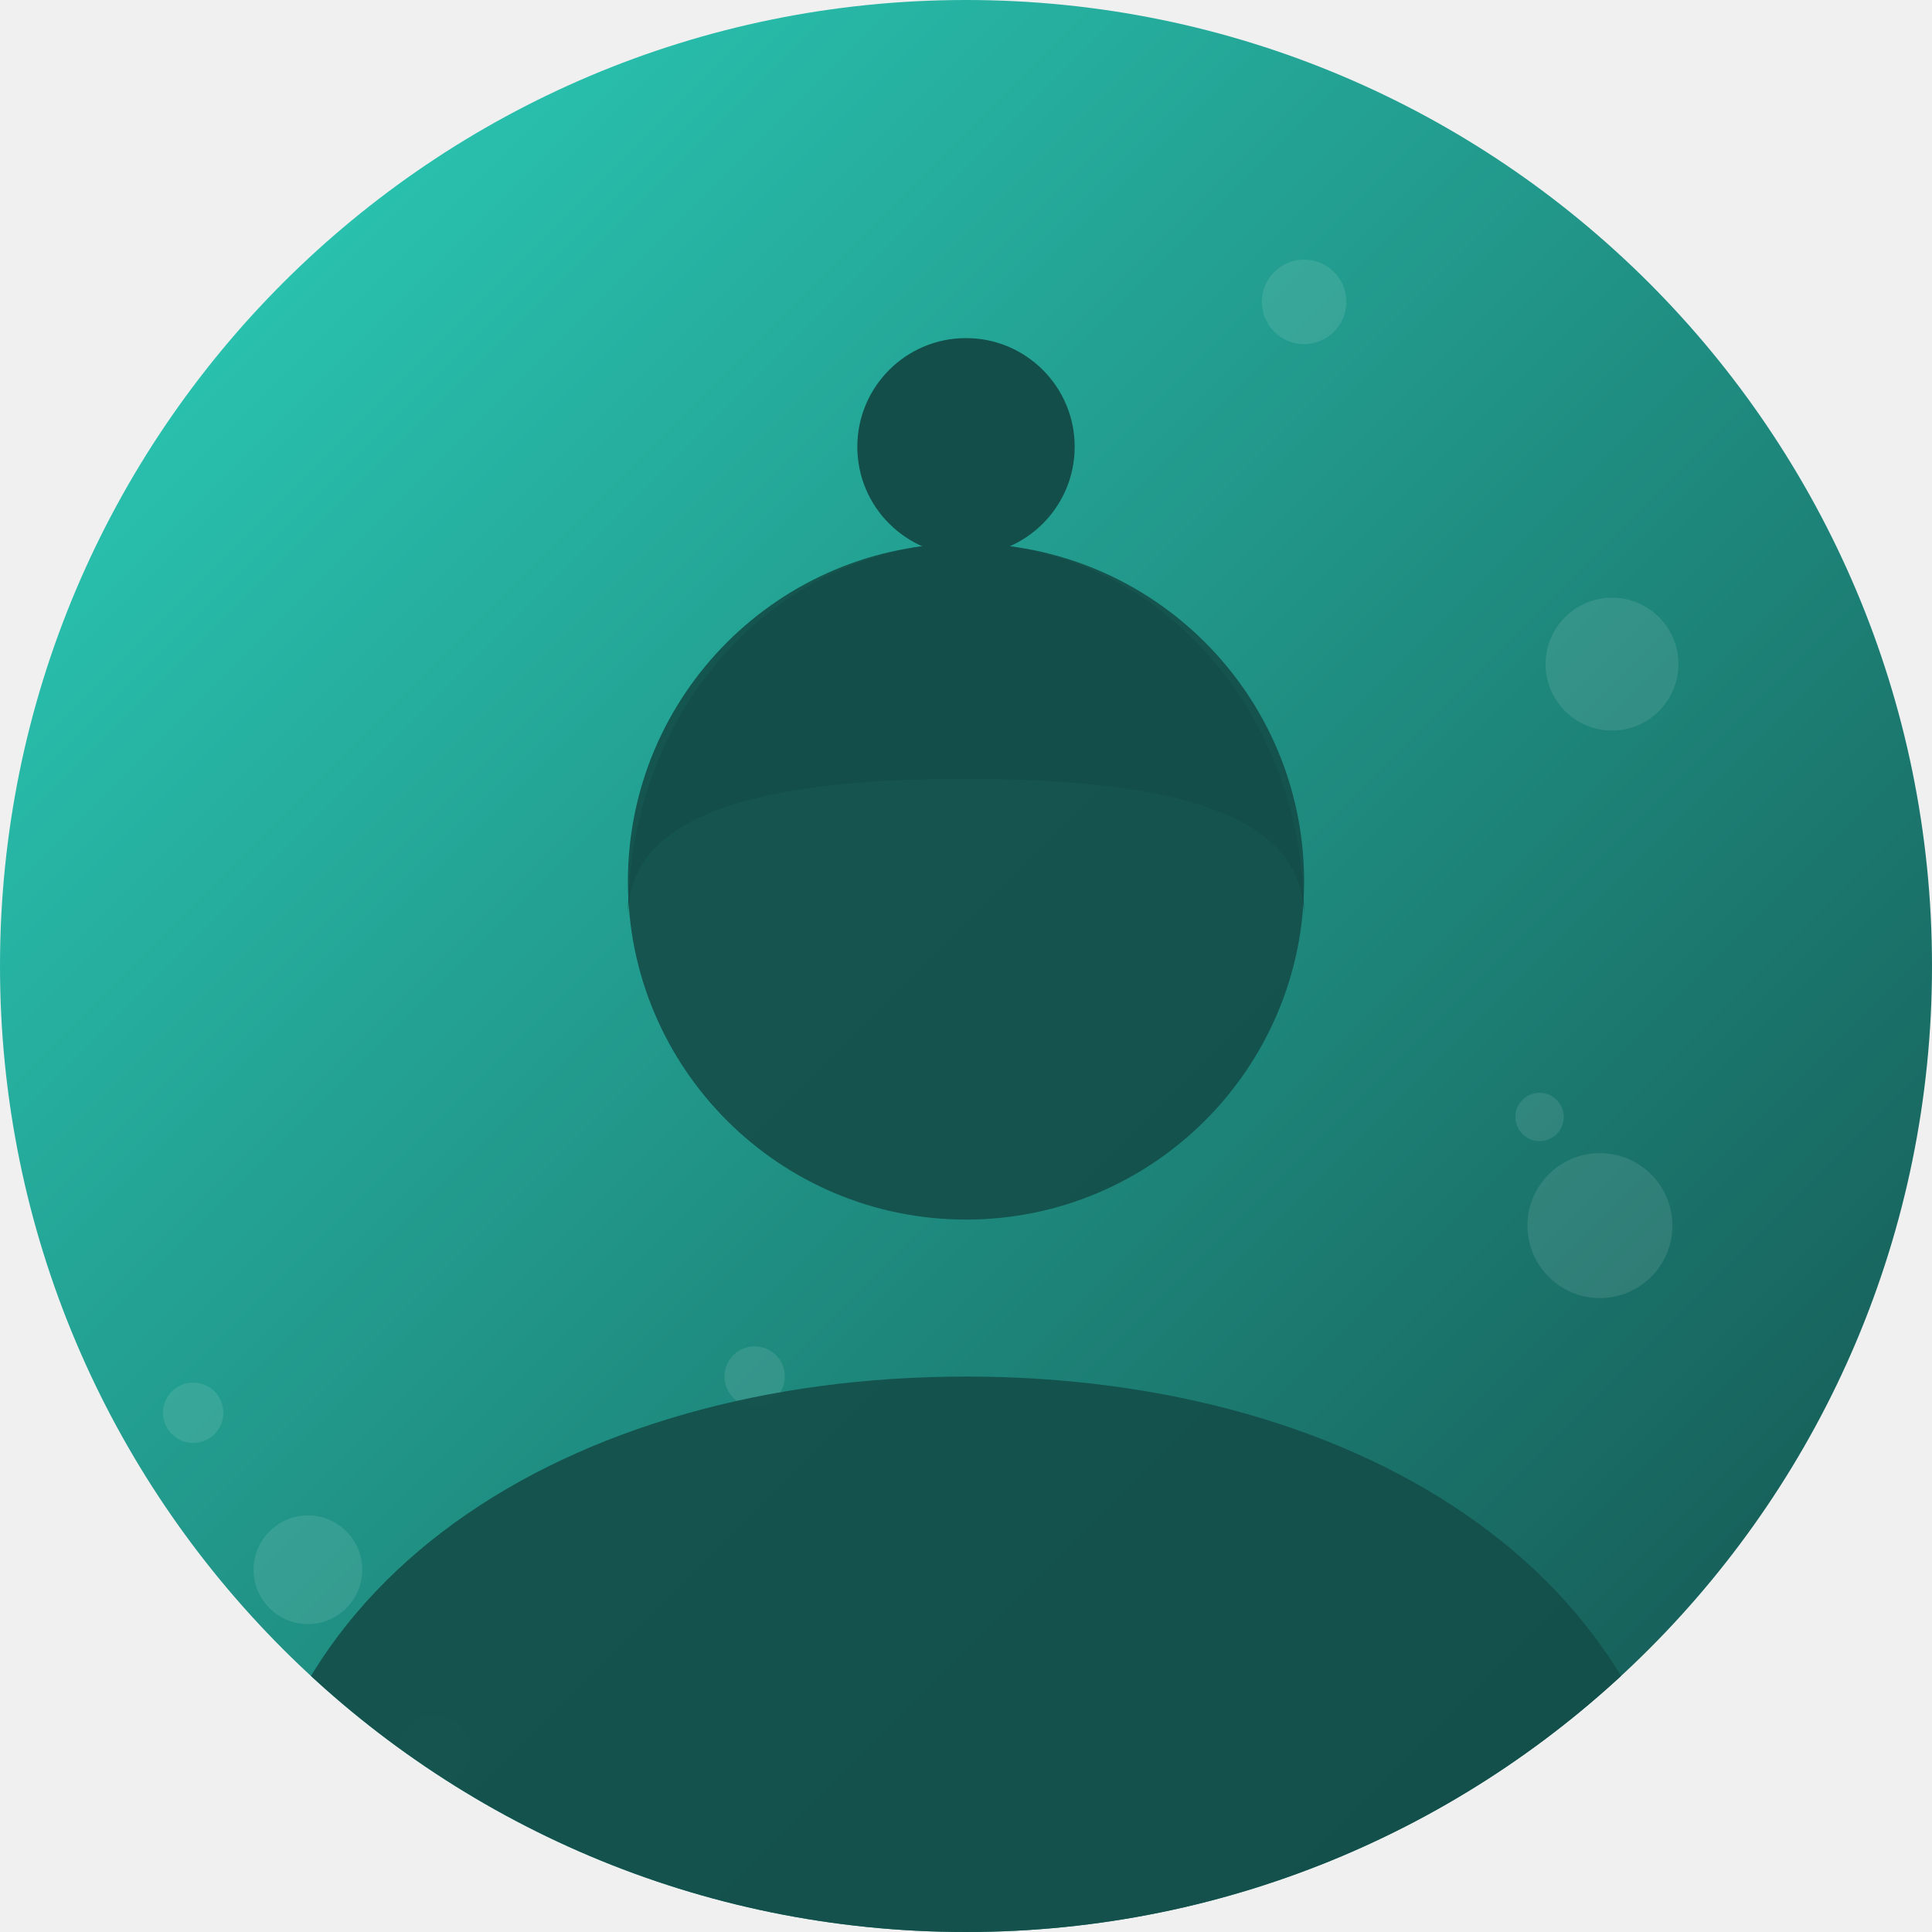
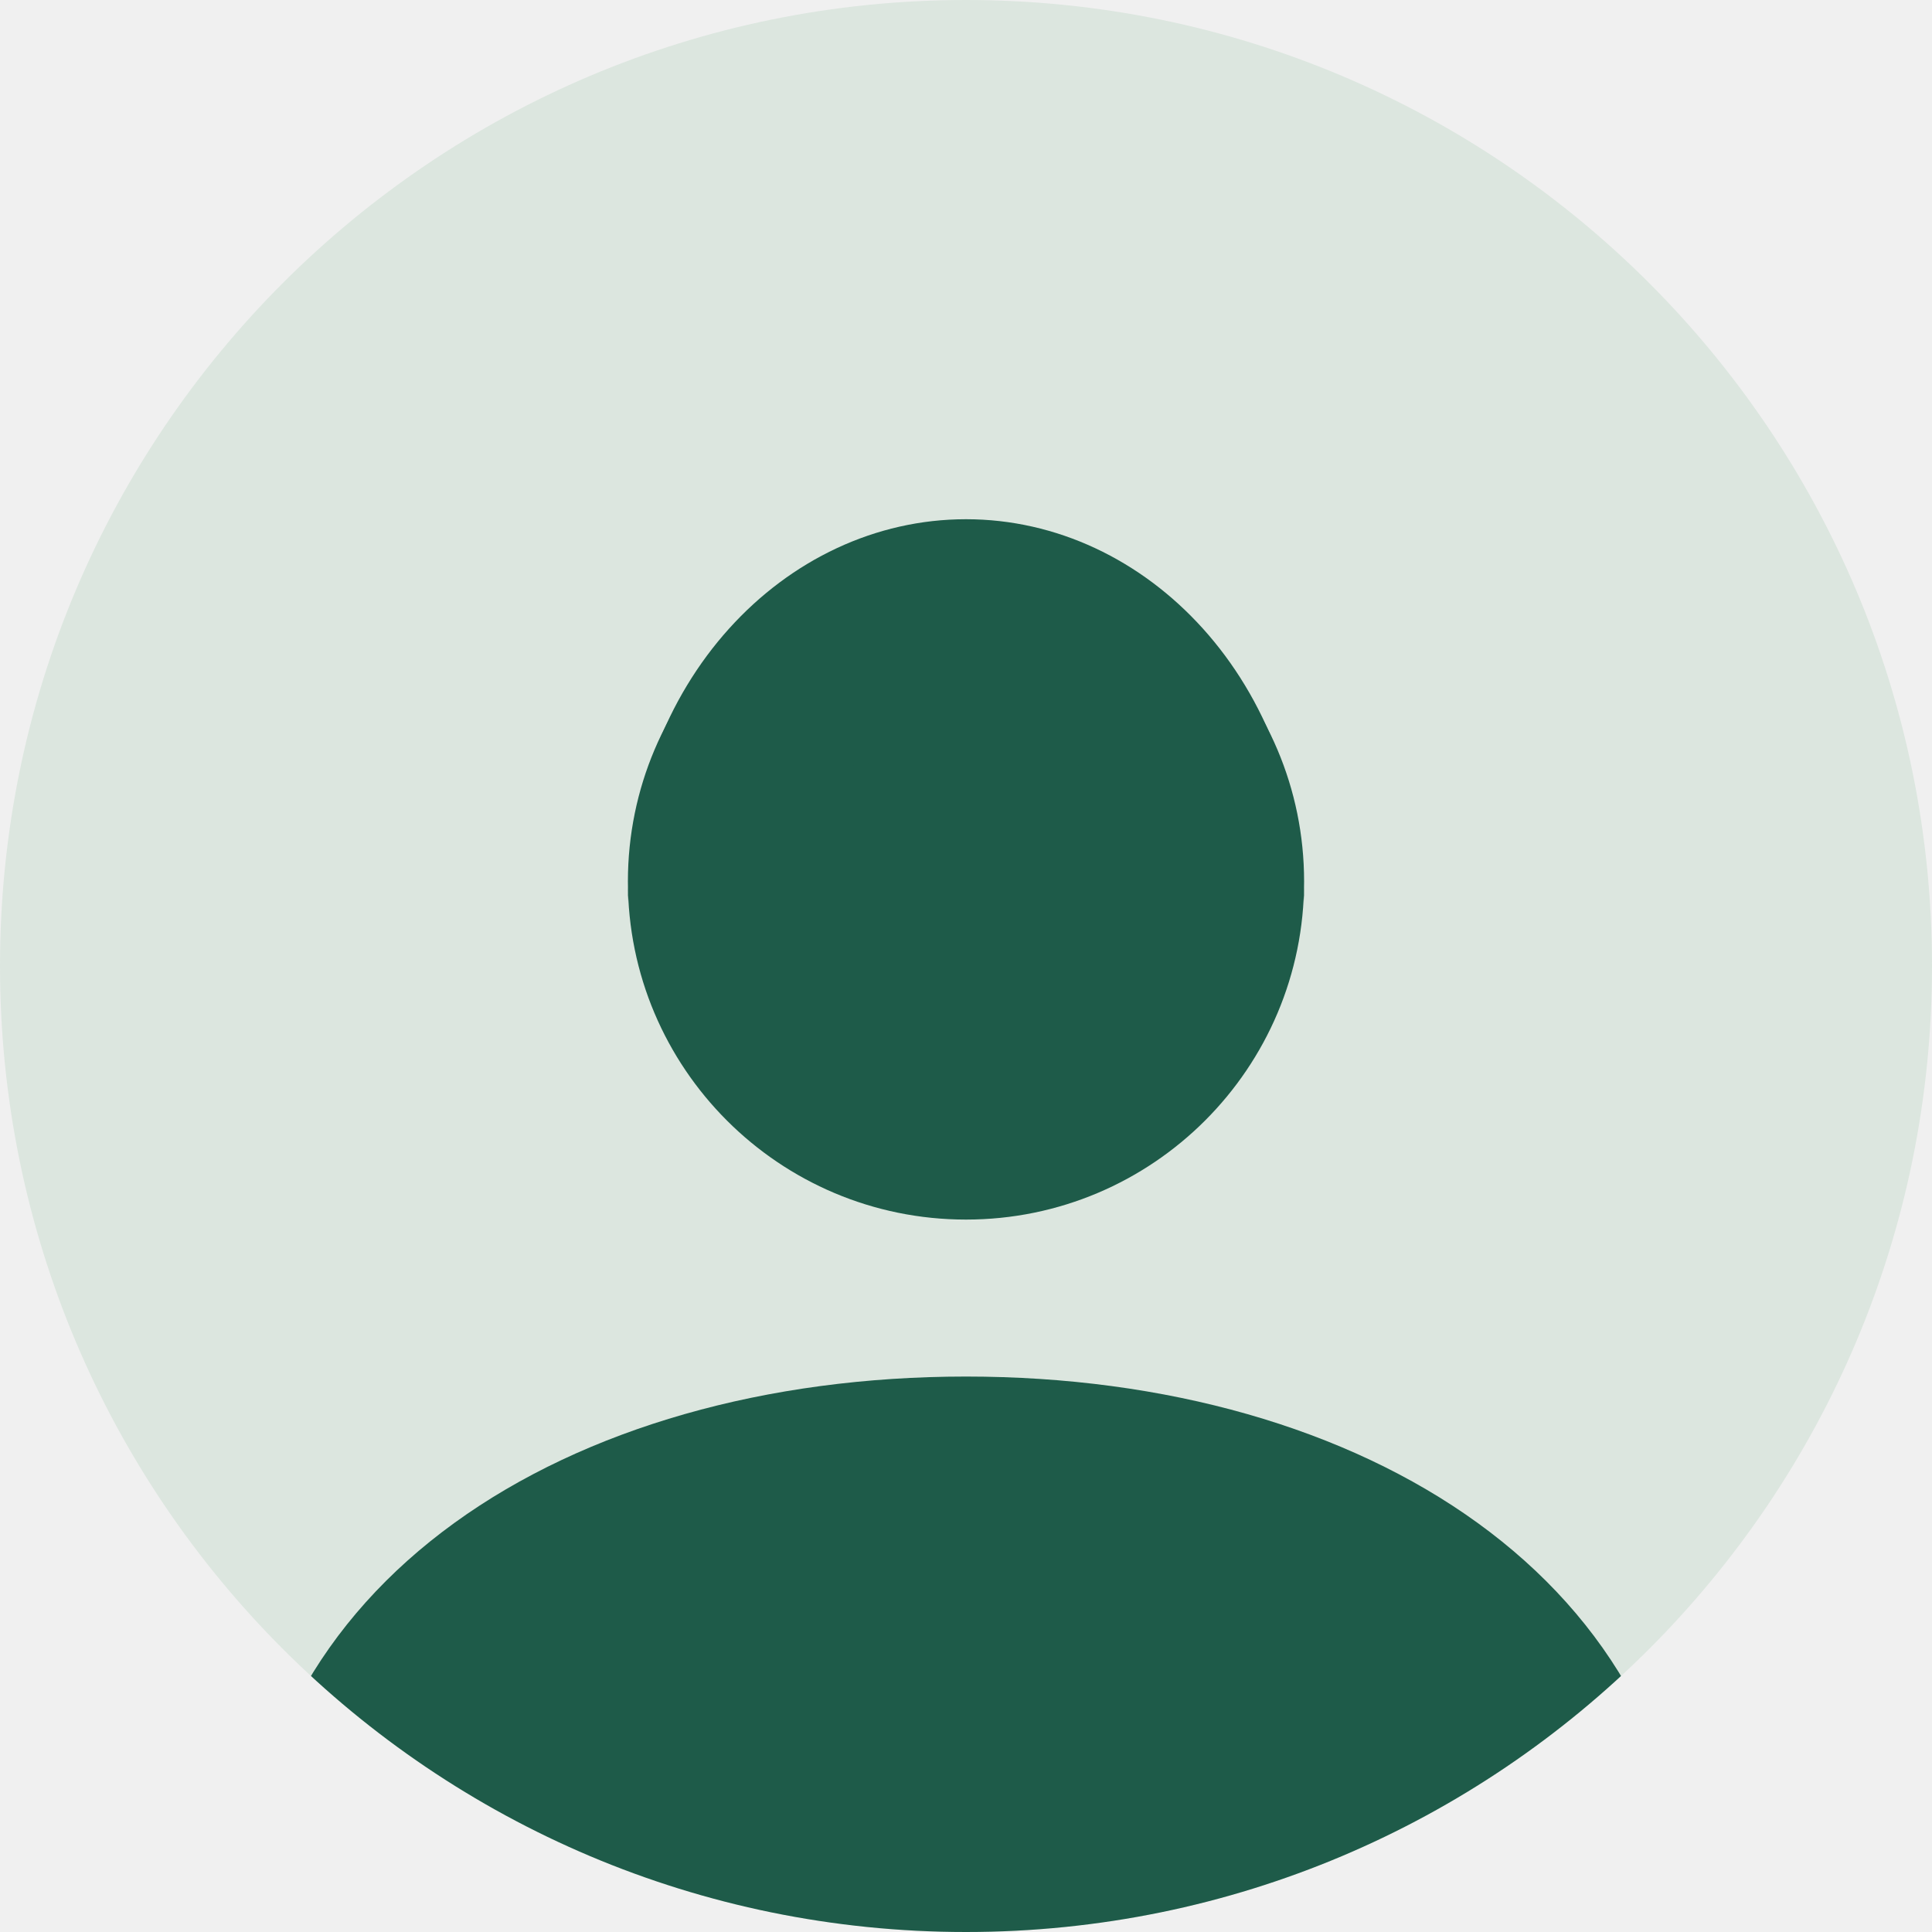
- <svg xmlns="http://www.w3.org/2000/svg" viewBox="0 0 320 320" width="320" height="320" role="img" aria-hidden="true">
+ <svg xmlns="http://www.w3.org/2000/svg" viewBox="0 0 320 320" width="320" height="320" aria-hidden="true">
  <defs>
-     <linearGradient id="bg6" x1="0" y1="0" x2="1" y2="1">
-       <stop offset="0" stop-color="#2dd4bf" />
-       <stop offset="1" stop-color="#134e4a" />
-     </linearGradient>
-     <clipPath id="cl6">
+     <clipPath id="c">
      <circle cx="160" cy="160" r="160" />
    </clipPath>
  </defs>
-   <g clip-path="url(#cl6)">
-     <rect width="320" height="320" fill="url(#bg6)" />
-     <circle cx="216" cy="50" r="7" fill="#ffffff" opacity="0.10" />
-     <circle cx="29" cy="49" r="11" fill="#ffffff" opacity="0.10" />
-     <circle cx="32" cy="234" r="5" fill="#ffffff" opacity="0.10" />
-     <circle cx="72" cy="290" r="6" fill="#ffffff" opacity="0.10" />
-     <circle cx="265" cy="203" r="12" fill="#ffffff" opacity="0.10" />
-     <circle cx="267" cy="110" r="11" fill="#ffffff" opacity="0.10" />
-     <circle cx="125" cy="228" r="5" fill="#ffffff" opacity="0.10" />
-     <circle cx="51" cy="260" r="9" fill="#ffffff" opacity="0.10" />
-     <circle cx="255" cy="185" r="4" fill="#ffffff" opacity="0.10" />
-     <path d="M40 320c0-58 54-92 120-92s120 34 120 92z" fill="#134e4a" opacity="0.92" />
-     <circle cx="160" cy="146" r="56" fill="#134e4a" opacity="0.92" />
-     <circle cx="160" cy="74" r="18" fill="#134e4a" />
-     <path d="M104 152c0-36 26-62 56-62s56 26 56 62c0-15-16-23-56-23s-56 8-56 23z" fill="#134e4a" />
+   <g clip-path="url(#c)" fill="#1E5B49">
+     <rect width="320" height="320" fill="#DCE6DF" />
+     <path d="M40 320c0-58 54-92 120-92s120 34 120 92z" />
+     <circle cx="160" cy="146" r="56" />
+     <path d="M104 150c0-37 26-64 56-64s56 27 56 64c0-16-16-24-56-24s-56 8-56 24z" />
  </g>
</svg>
